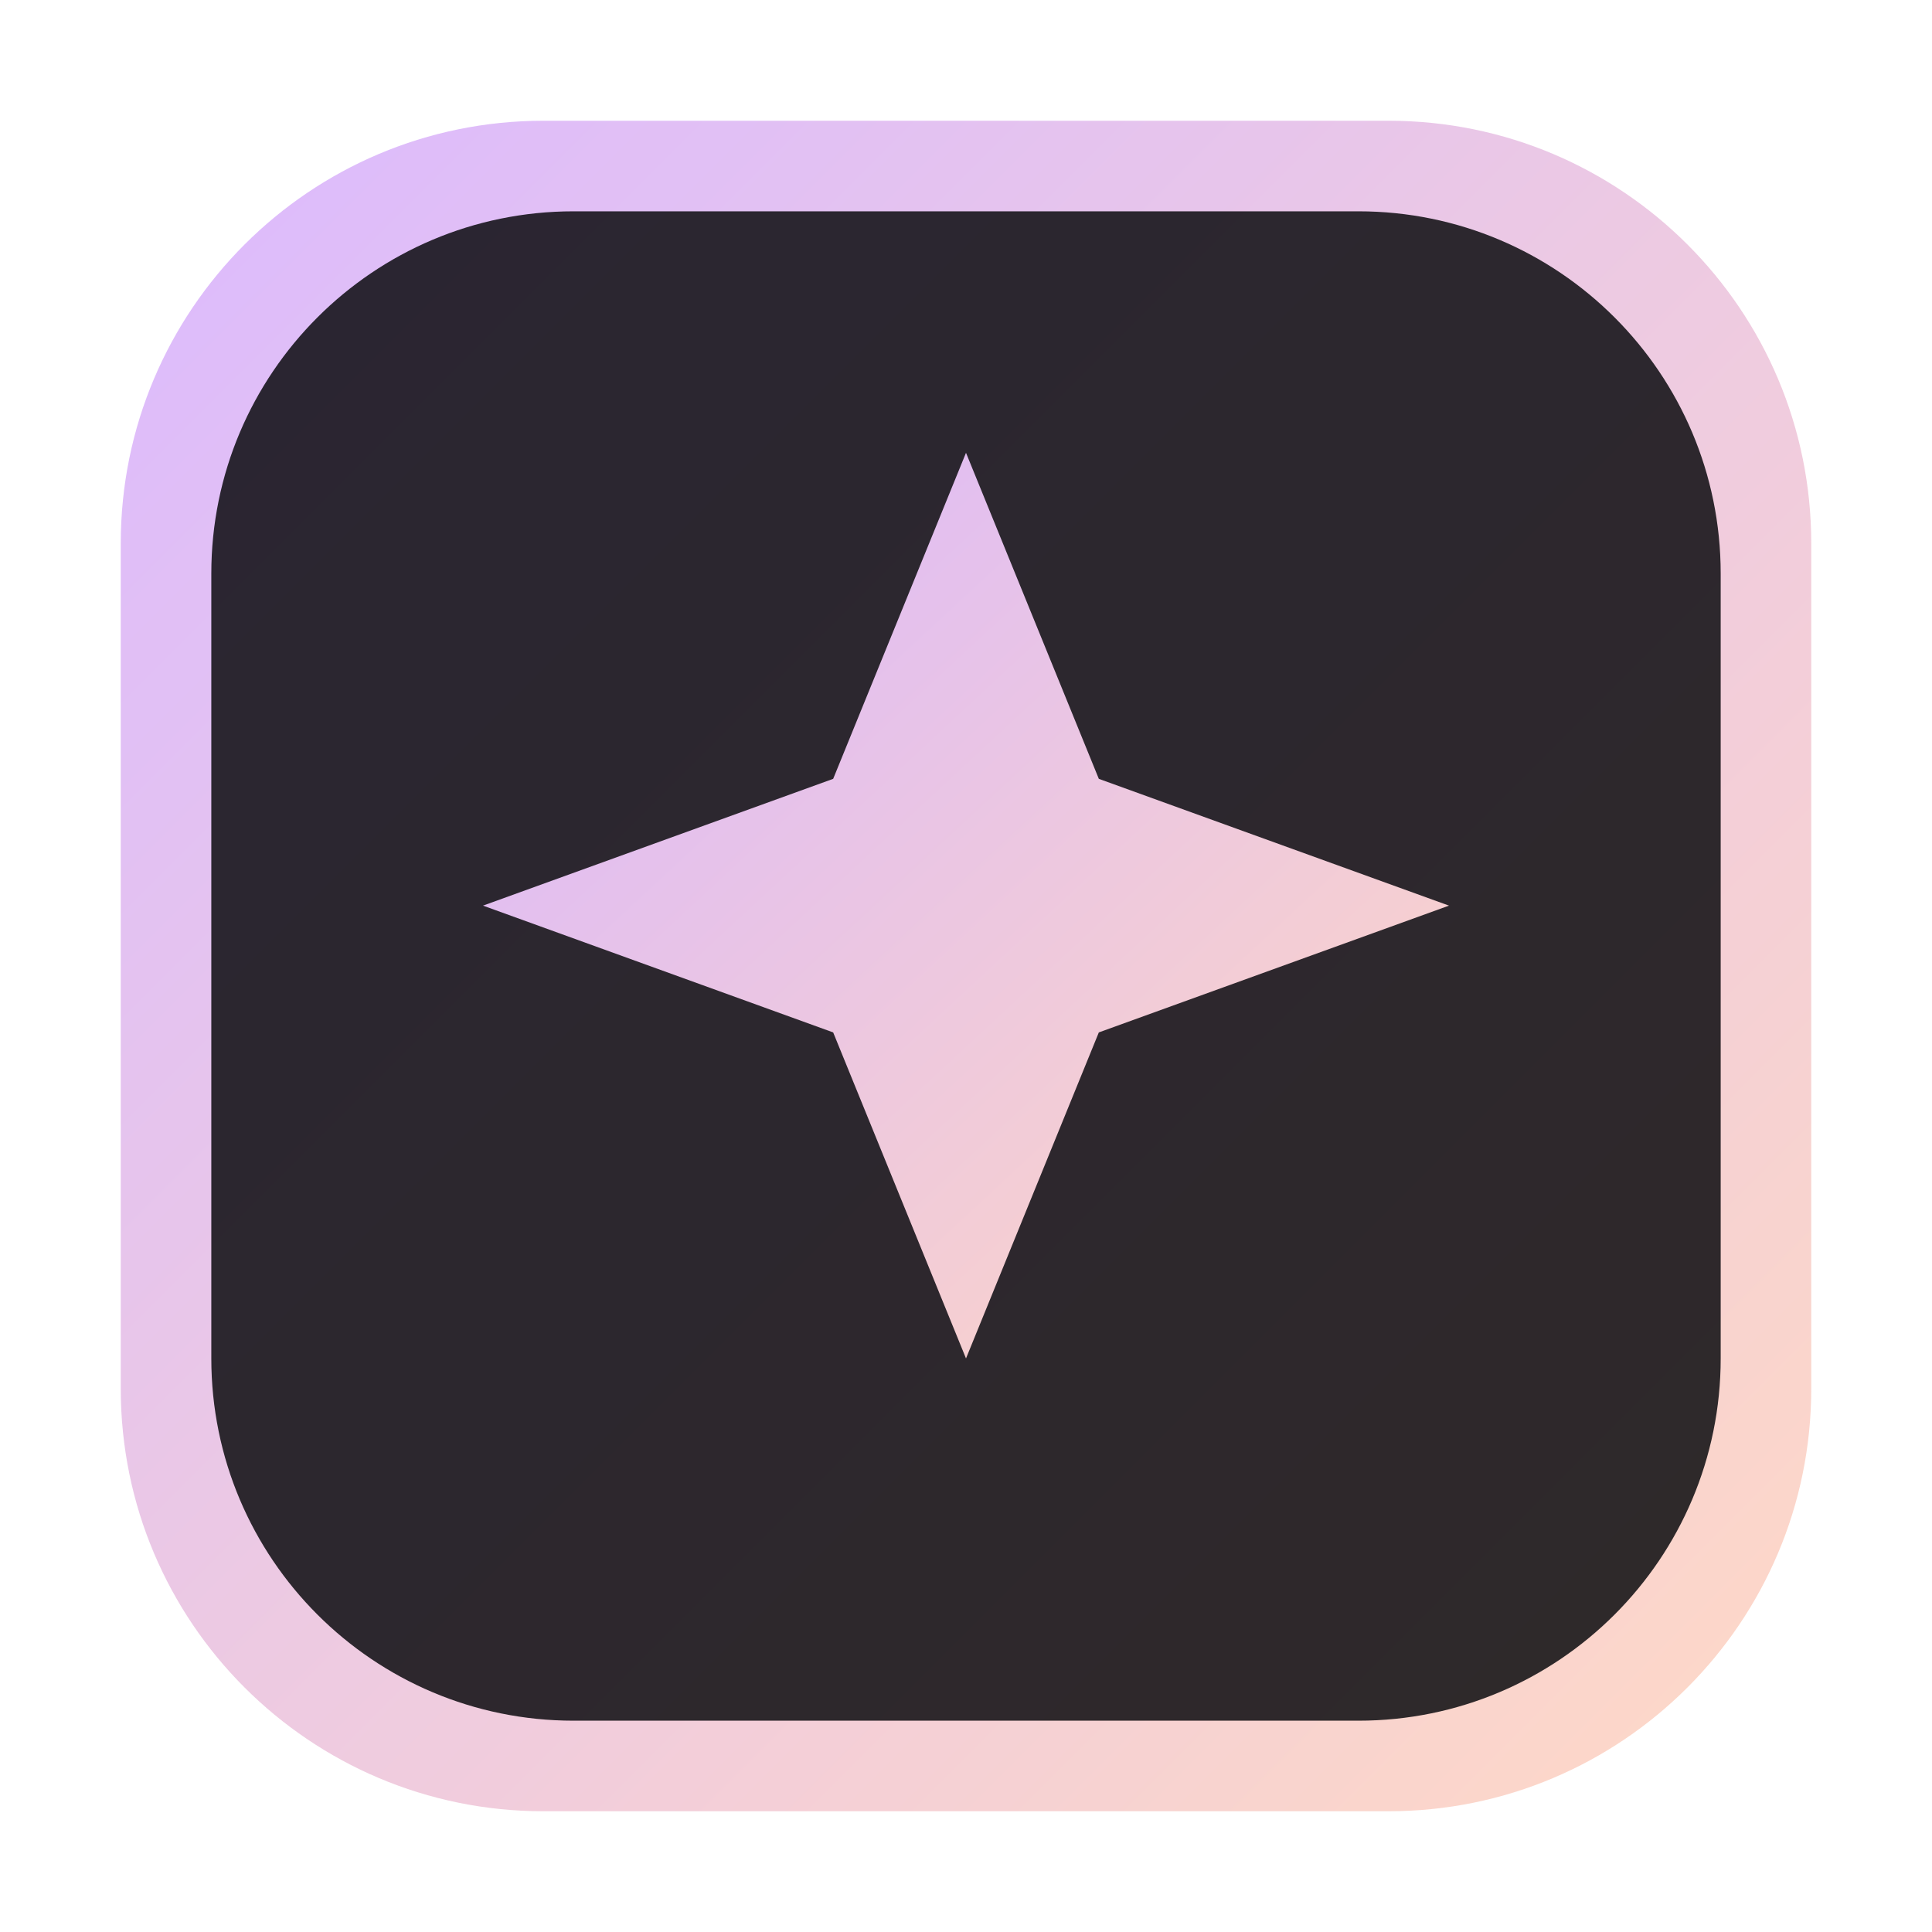
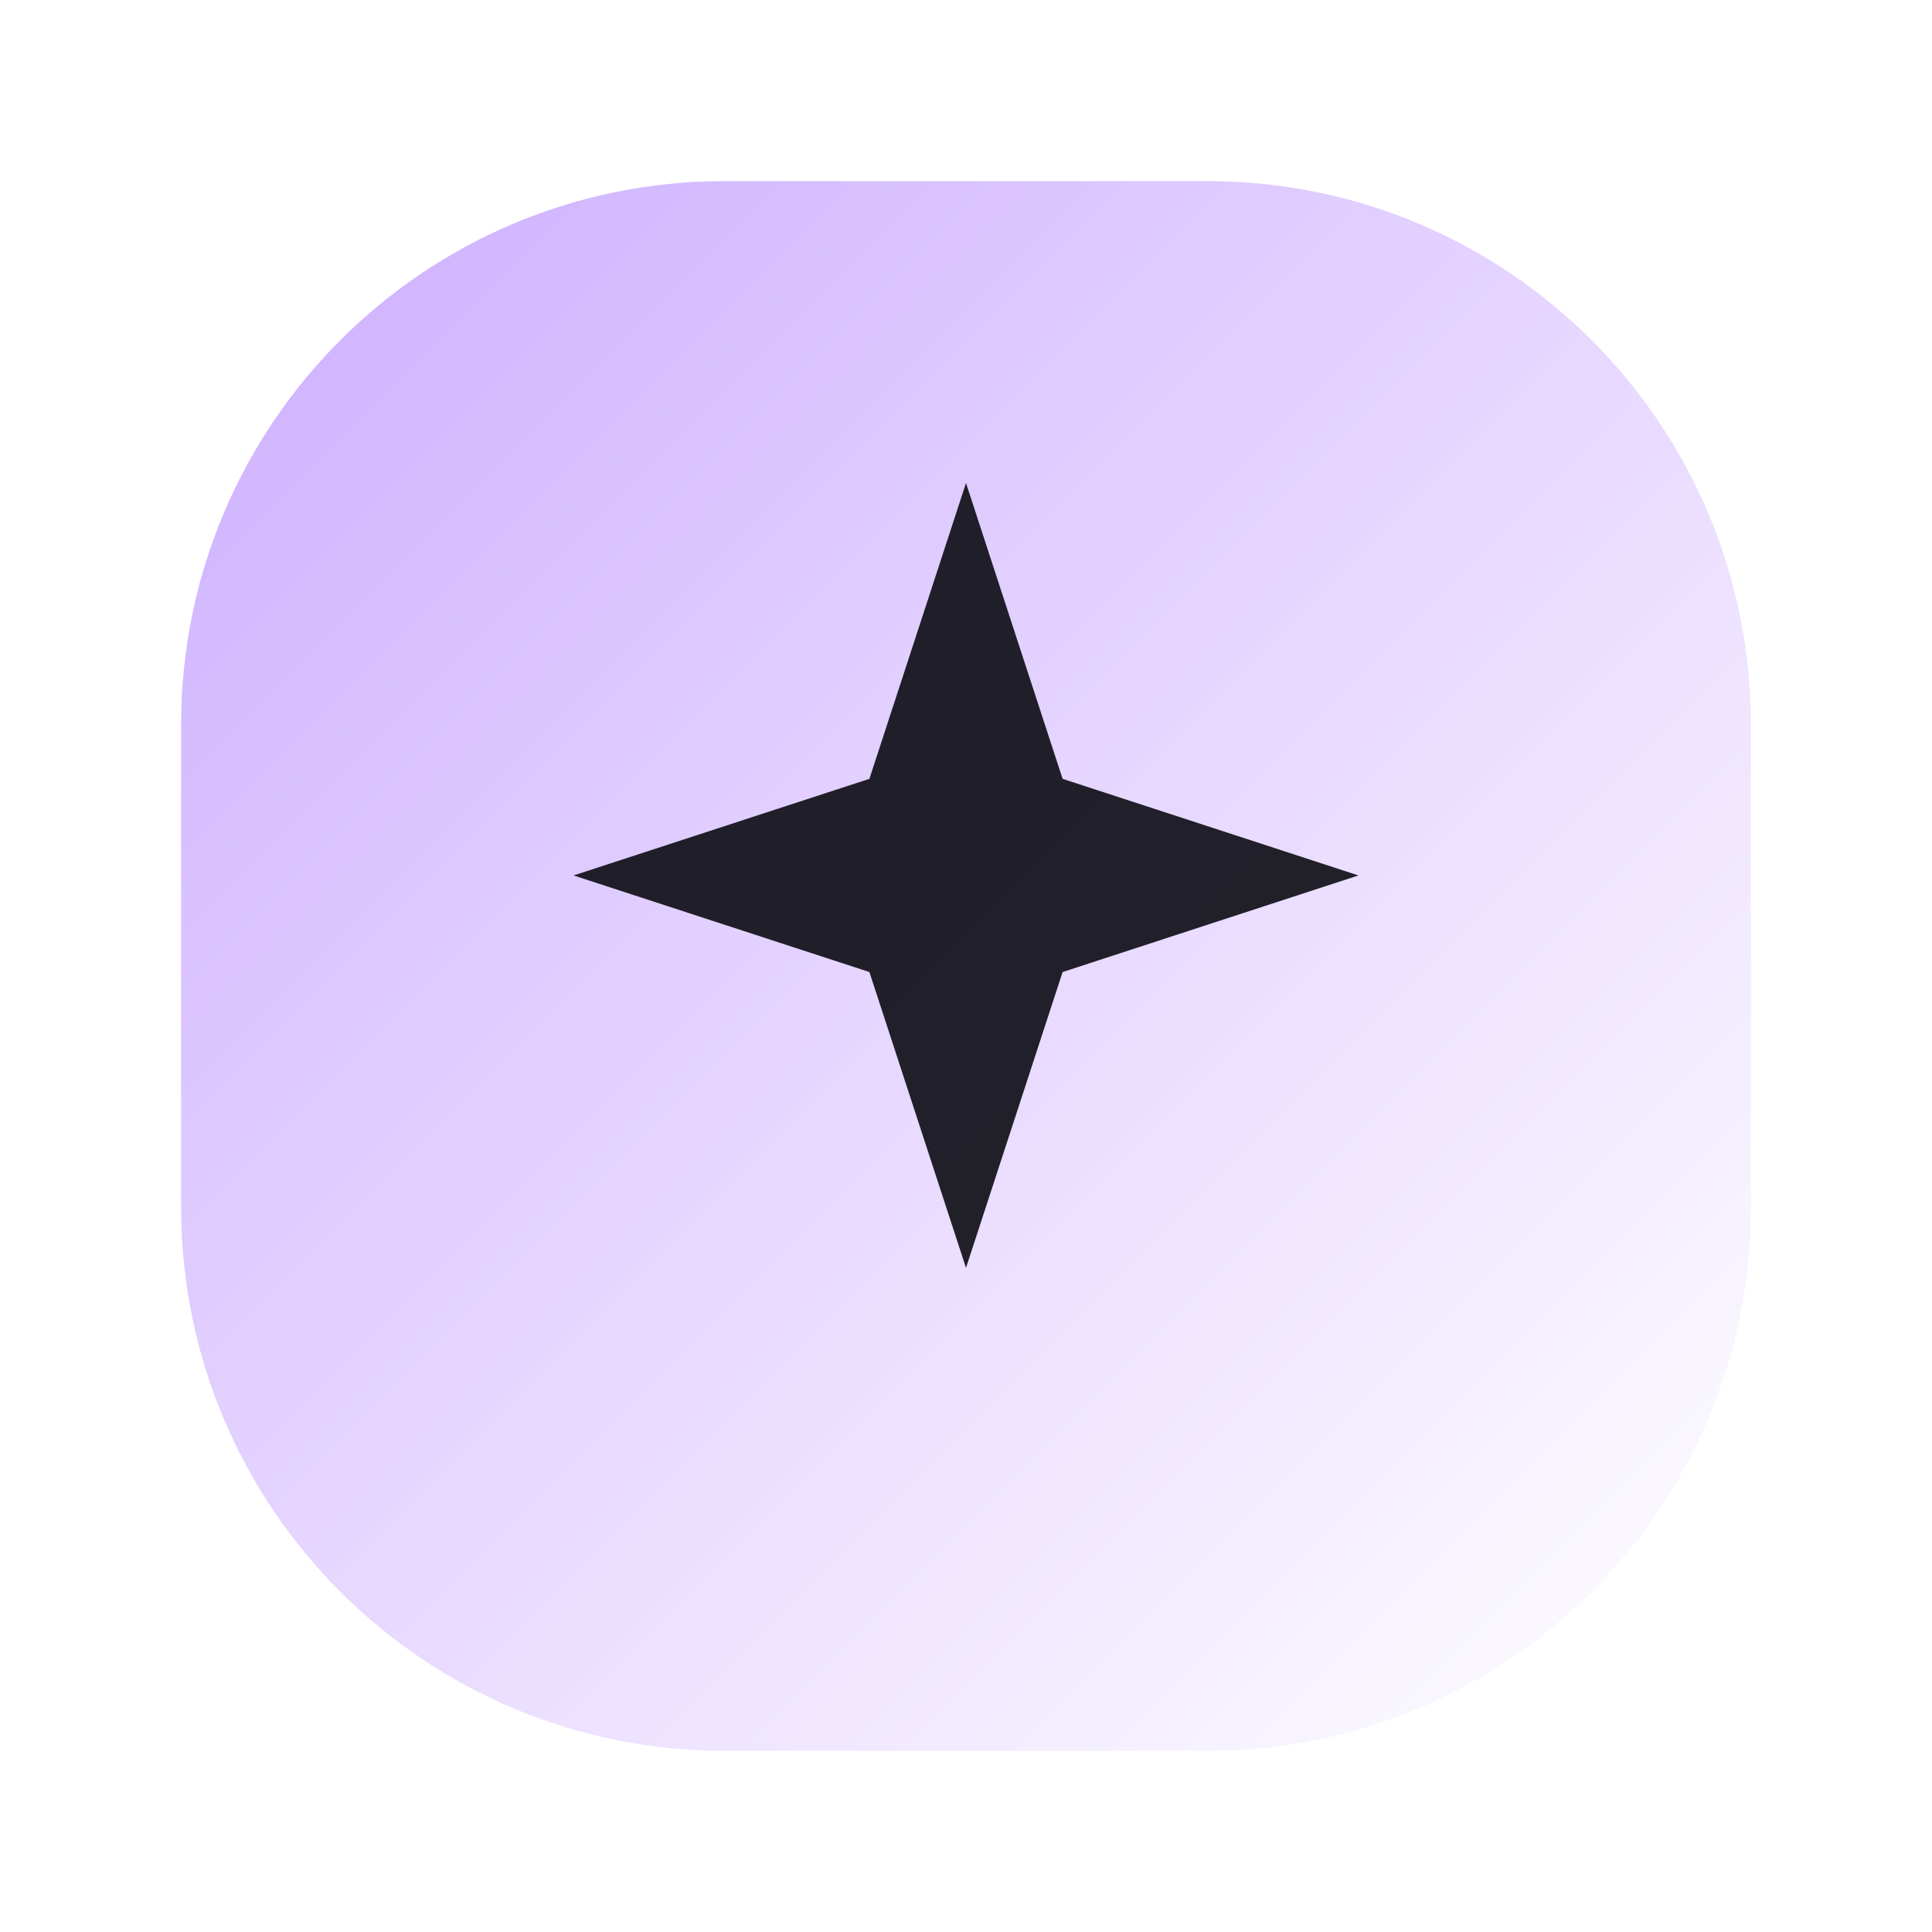
- <svg xmlns="http://www.w3.org/2000/svg" width="128" height="128" viewBox="0 0 128 128">
+ <svg xmlns="http://www.w3.org/2000/svg" viewBox="0 0 64 64">
  <defs>
-     <linearGradient id="g" x1="0" y1="0" x2="1" y2="1">
-       <stop offset="0" stop-color="#d9b7ff" />
-       <stop offset="1" stop-color="#ffd7c2" />
+     <linearGradient id="g" x1="0" x2="1" y1="0" y2="1">
+       <stop offset="0" stop-color="#c9a8ff" />
+       <stop offset="1" stop-color="#ffffff" stop-opacity="0.9" />
    </linearGradient>
  </defs>
-   <rect x="8" y="8" width="112" height="112" rx="28" fill="url(#g)" opacity="0.95" />
-   <rect x="14" y="14" width="100" height="100" rx="24" fill="rgba(11,11,15,0.85)" />
-   <path d="M64 30l8.8 21.6L96 60l-23.2 8.4L64 90l-8.8-21.6L32 60l23.2-8.4L64 30z" fill="url(#g)" />
+   <rect x="6" y="6" width="52" height="52" rx="18" fill="url(#g)" opacity="0.95" />
+   <path d="M32 16l3.2 9.8L45 29l-9.8 3.2L32 42l-3.2-9.8L19 29l9.8-3.2L32 16z" fill="#0b0b12" opacity="0.9" />
</svg>
